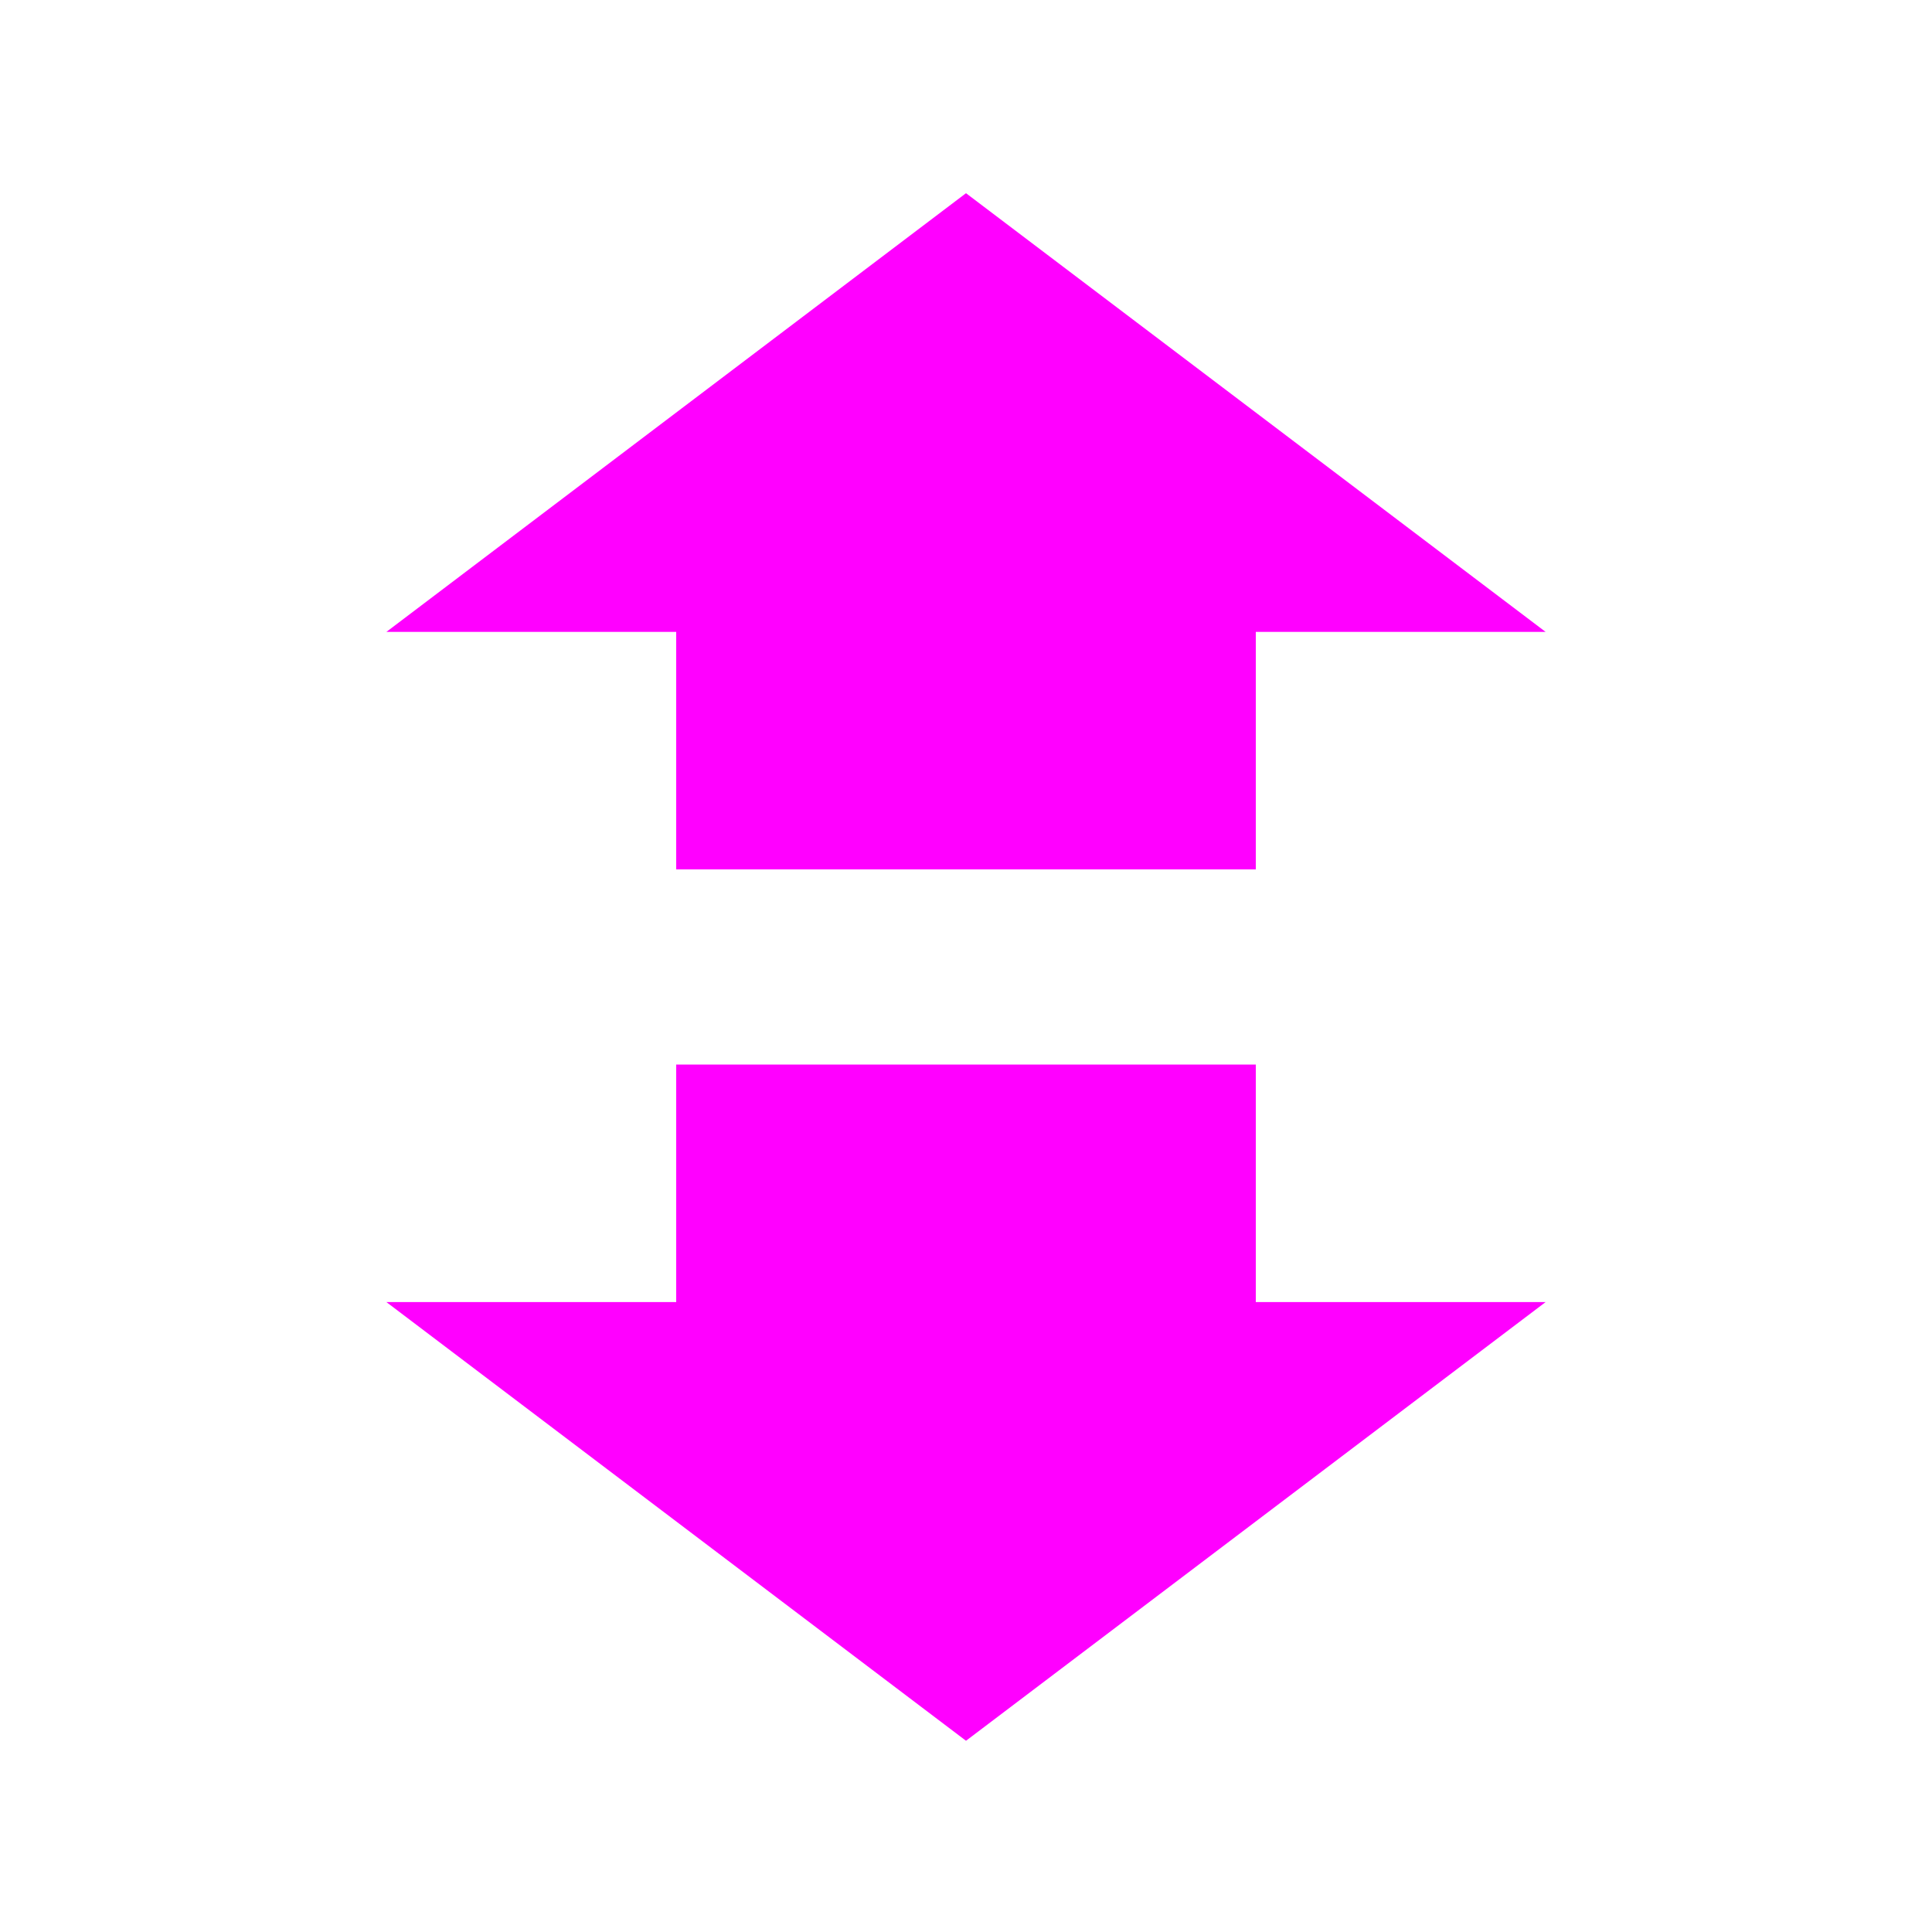
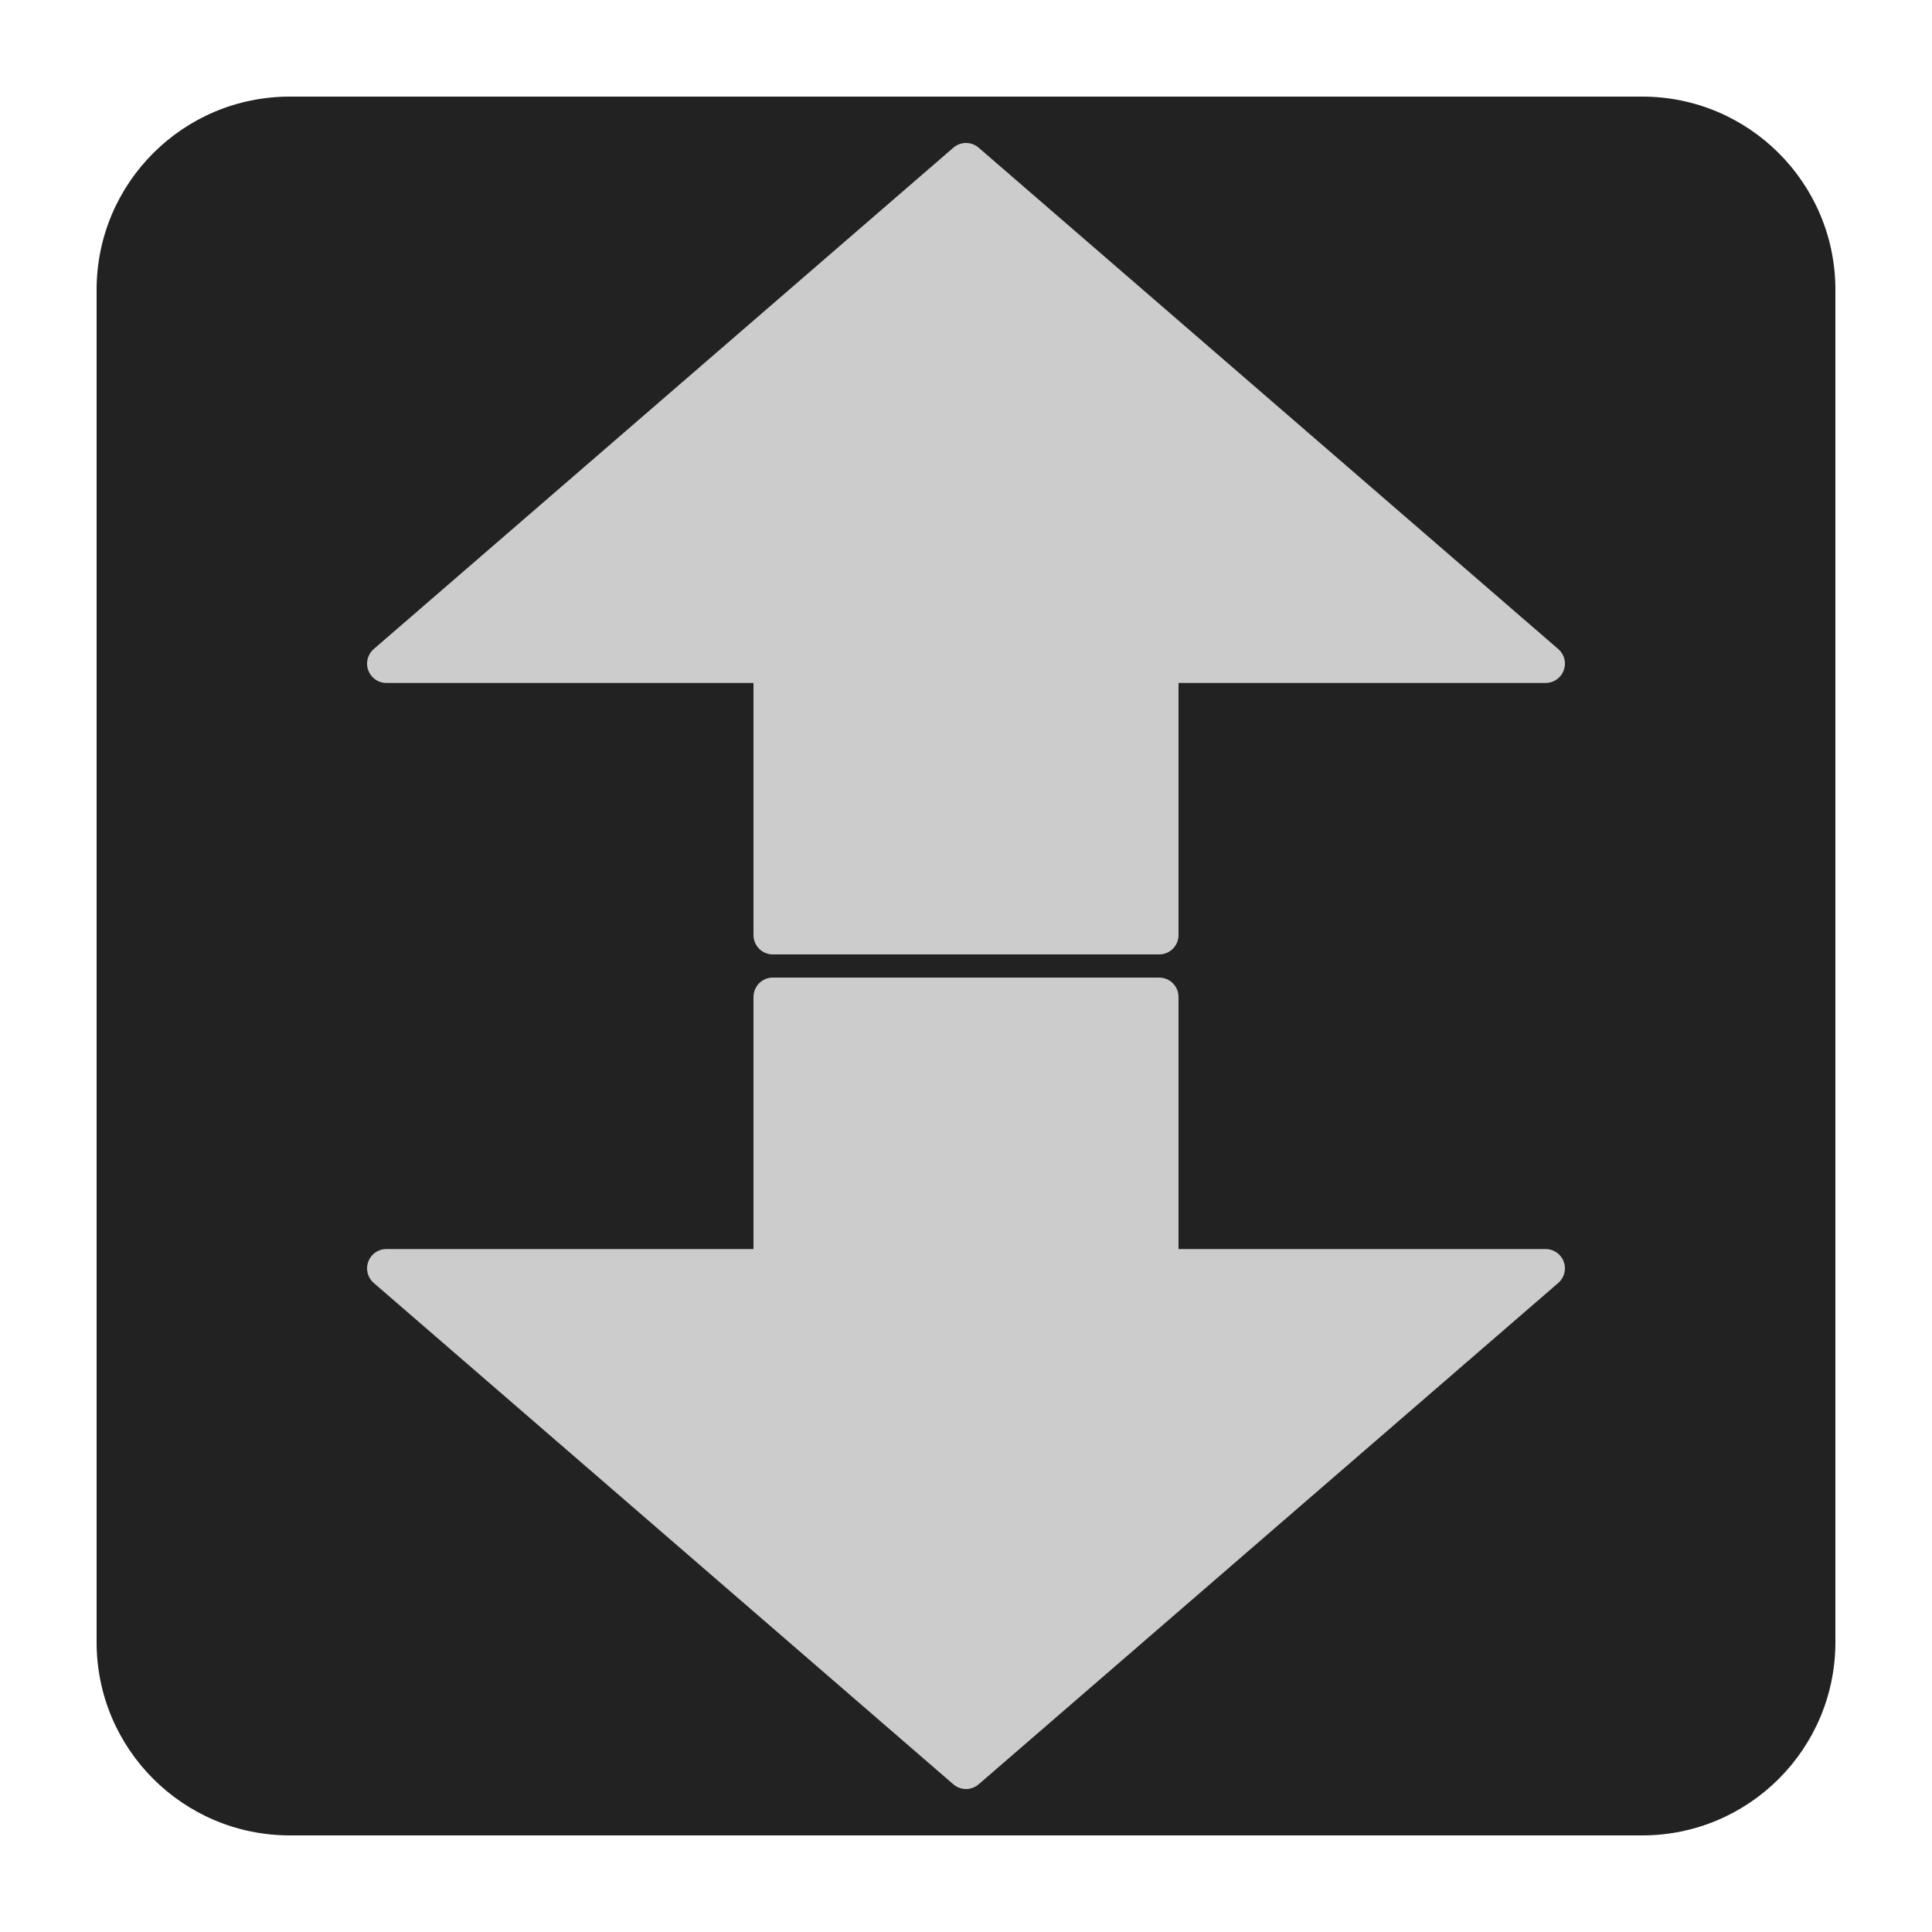
<svg xmlns="http://www.w3.org/2000/svg" class="icon" viewBox="0 0 500 500">
-   <path d="M 400,336.978 H 325 V 275.509 H 175 v 61.469 h -75 l 150,113.531 Z M 400,163.531 H 325 V 225 H 175 V 163.531 H 100 L 250,50 Z" fill="#F0F" />
+   <rect fill="#222" width="450" height="450" x="25" y="25" rx="50" />
+   <g transform="rotate(0,250,250)">
+     <path d="M 100,328.25 H 200 V 258 h 100 v 70.25 H 400 L 250,458 Z" fill="#ccc" stroke="#ccc" stroke-width="10" stroke-linejoin="round" />
+     <path d="M 100,171.75 H 200 V 242 H 300 V 171.75 H 400 L 250,42 Z" fill="#ccc" stroke="#ccc" stroke-width="10" stroke-linejoin="round" />
+   </g>
</svg>
